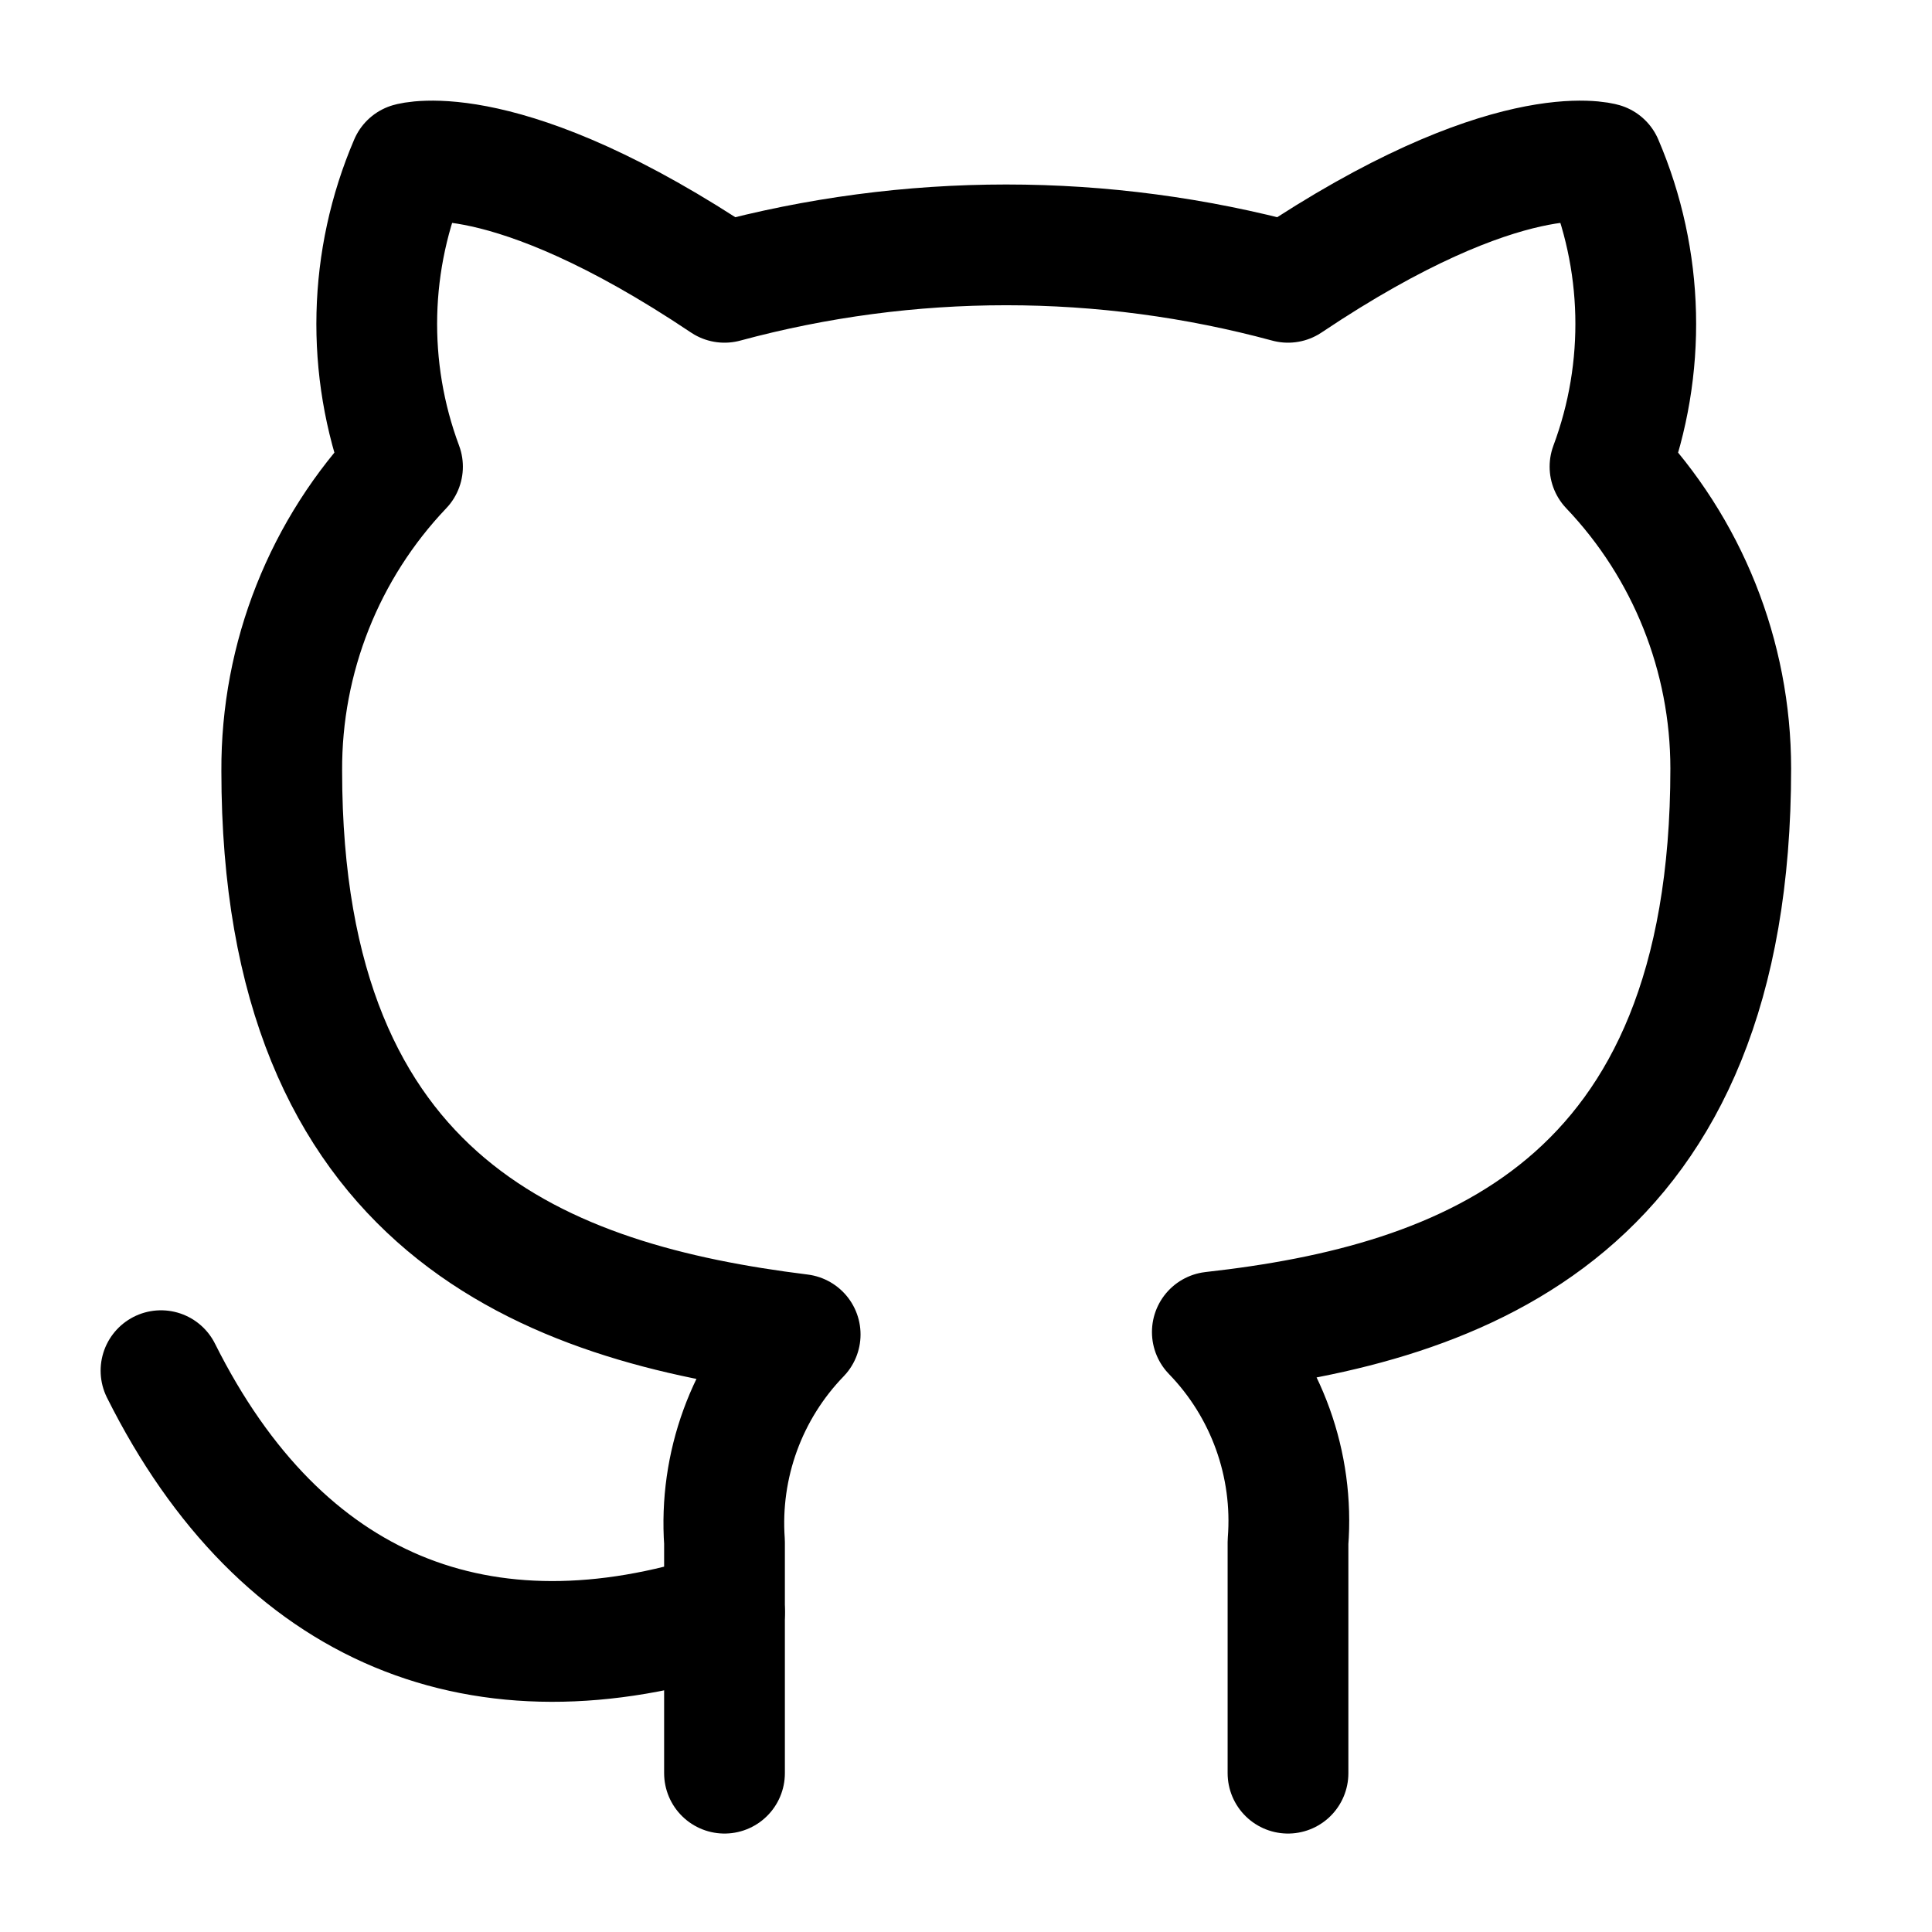
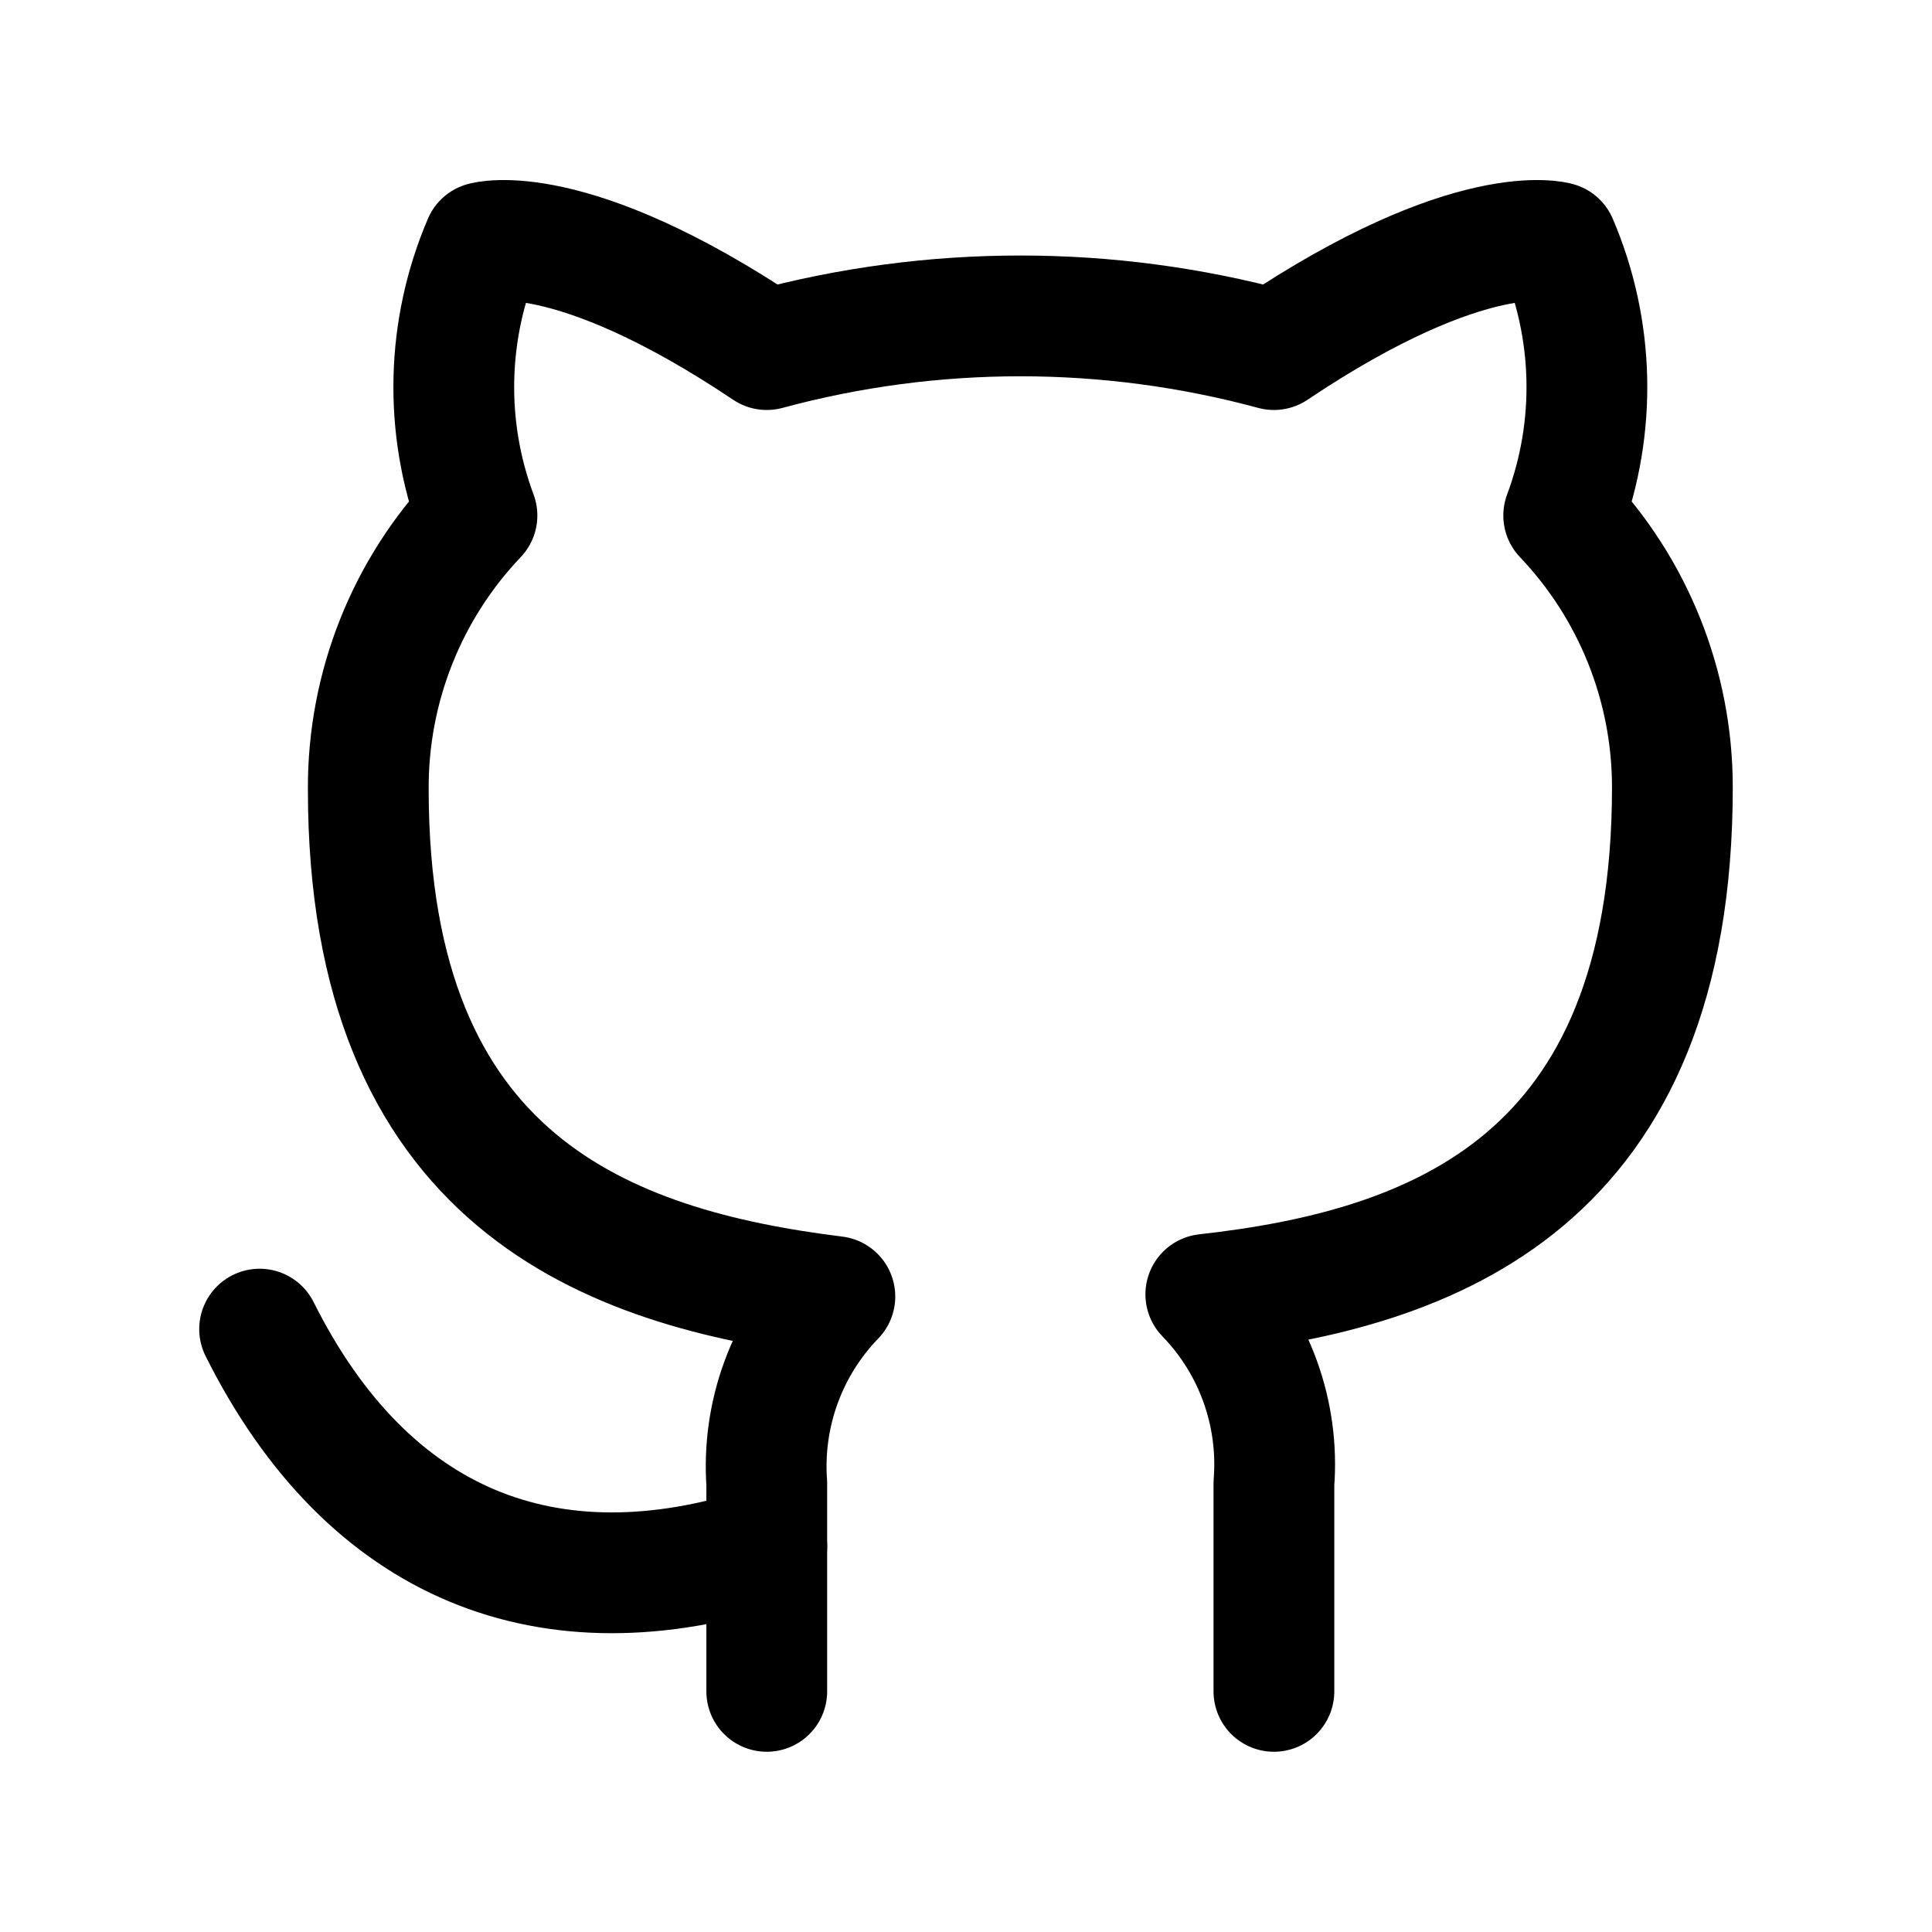
<svg xmlns="http://www.w3.org/2000/svg" viewBox="0 0 24 24" fill="none">
-   <g fill="none" stroke="currentColor" stroke-linecap="round" stroke-linejoin="round" stroke-width="1.5">
+   <g transform="translate(12 12) scale(0.9) translate(-11.75 -12.015)" fill="none" stroke="currentColor" stroke-linecap="round" stroke-linejoin="round" stroke-width="1.667">
    <path d="M16 22.027v-2.87a3.37 3.37 0 0 0-.94-2.61c3.14-.35 6.44-1.54 6.44-7a5.44 5.44 0 0 0-1.5-3.75a5.07 5.07 0 0 0-.09-3.77s-1.18-.35-3.91 1.48a13.4 13.4 0 0 0-7 0c-2.73-1.83-3.91-1.48-3.91-1.48A5.07 5.07 0 0 0 5 5.797a5.44 5.44 0 0 0-1.5 3.78c0 5.42 3.3 6.61 6.44 7a3.37 3.37 0 0 0-.94 2.58v2.87" />
    <path d="M9 20.027c-3 .973-5.5 0-7-3" />
  </g>
</svg>
